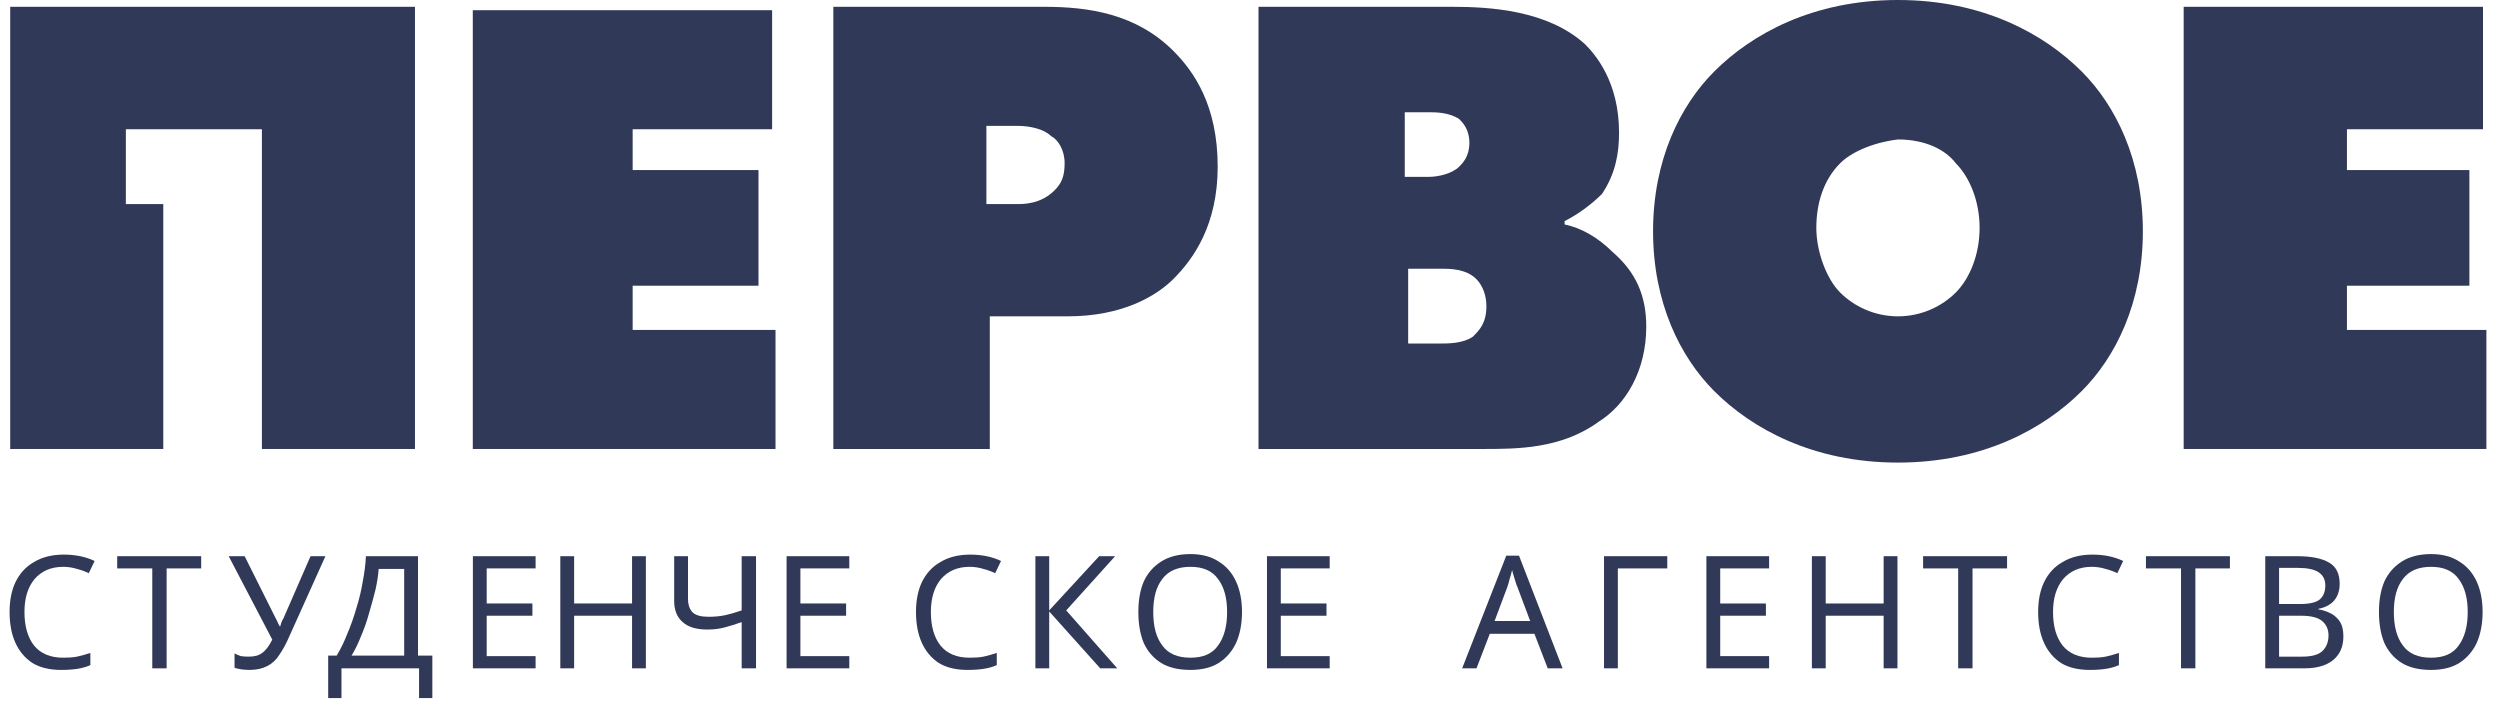
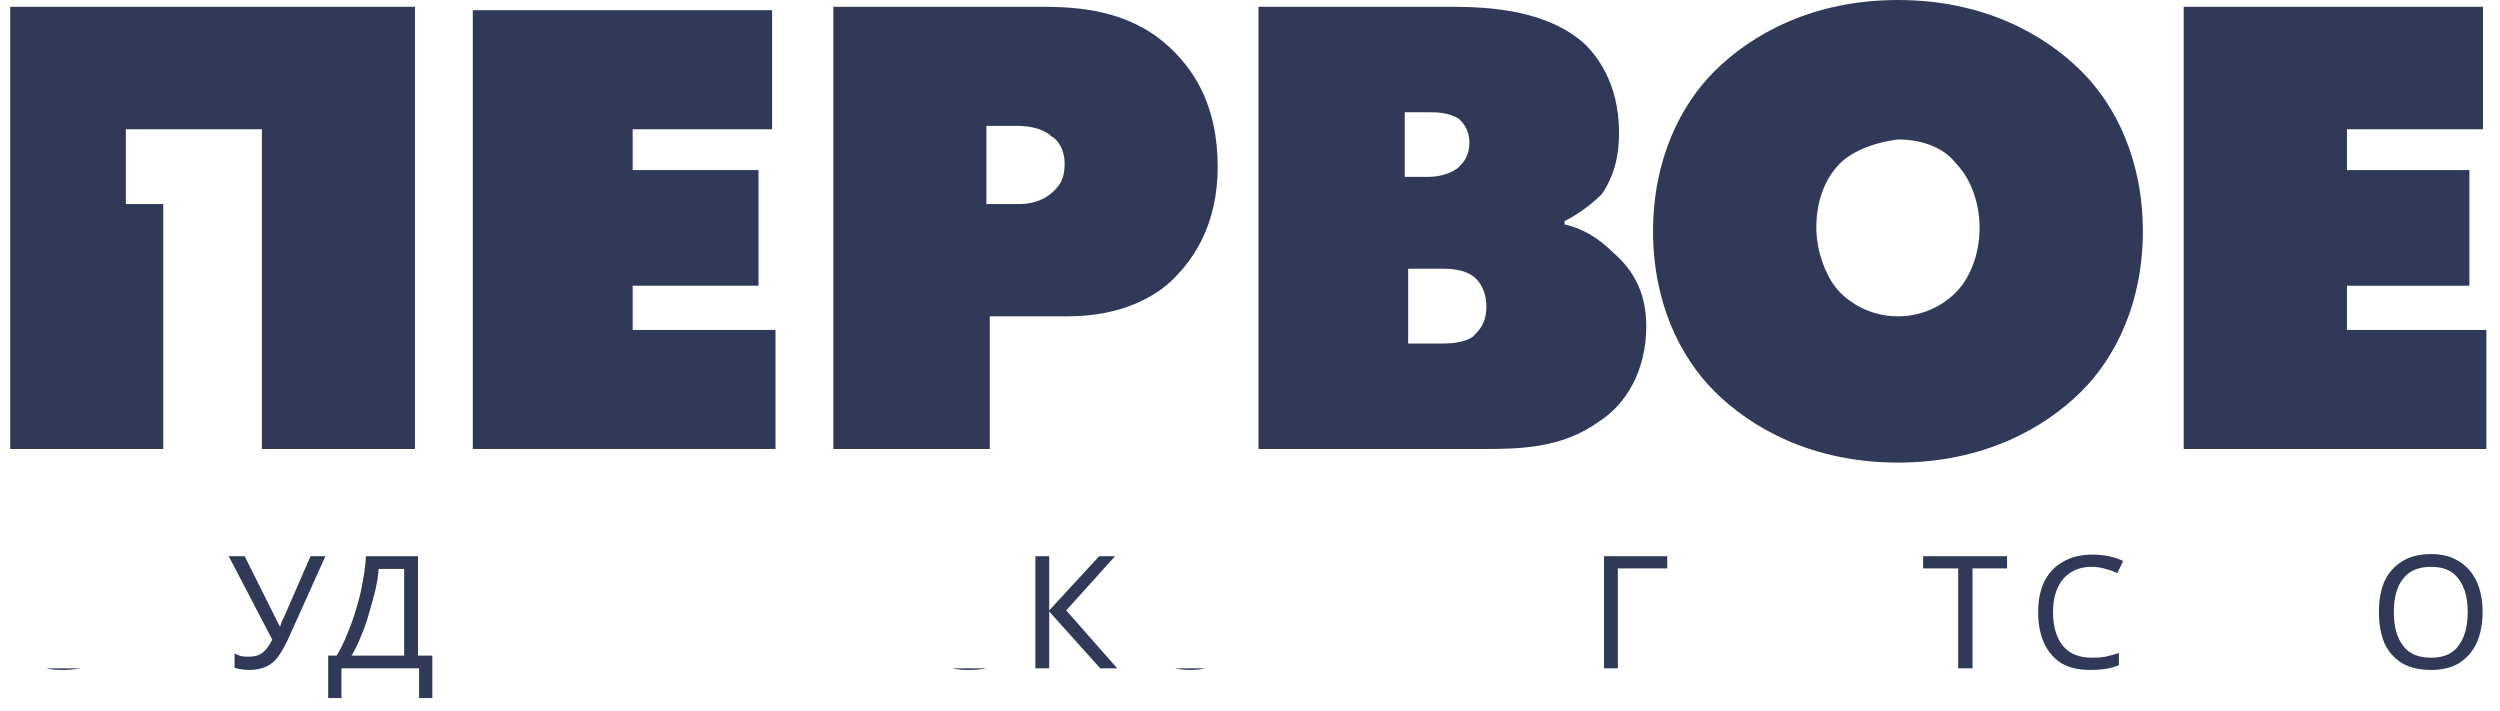
- <svg xmlns="http://www.w3.org/2000/svg" xmlns:xlink="http://www.w3.org/1999/xlink" version="1.1" id="Слой_1" x="0px" y="0px" viewBox="0 0 73.5 20.9" style="enable-background:new 0 0 73.5 20.9;" xml:space="preserve">
-   <style type="text/css">
- 	.st0{clip-path:url(#SVGID_2_);}
- 	.st1{fill:#313958;}
- 	.st2{font-family:'Geometria-Bold';}
- 	.st3{font-size:4.623px;}
- 	.st4{clip-path:url(#SVGID_4_);fill:#313958;}
- </style>
-   <g>
-     <defs>
-       <rect id="SVGID_1_" y="0" width="73.5" height="20.9" />
-     </defs>
-     <clipPath id="SVGID_2_">
-       <use xlink:href="#SVGID_1_" style="overflow:visible;" />
-     </clipPath>
-     <g class="st0">
-       <text transform="matrix(1 0 0 1 4.882813e-004 19.649)">
-         <tspan x="0" y="0" class="st1 st2 st3">С</tspan>
-         <tspan x="3.4" y="0" class="st1 st2 st3">Т</tspan>
-       </text>
-     </g>
-     <g class="st0">
-       <text transform="matrix(1 0 0 1 6.6768 19.649)" class="st1 st2 st3">У</text>
-     </g>
-     <g class="st0">
-       <text transform="matrix(1 0 0 1 9.6172 19.649)" class="st1 st2 st3">Д</text>
-     </g>
-     <g class="st0">
-       <text transform="matrix(1 0 0 1 13.4497 19.649)">
-         <tspan x="0" y="0" class="st1 st2 st3">ЕНЧЕ</tspan>
-         <tspan x="13.2" y="0" class="st1 st2 st3">С</tspan>
-       </text>
-     </g>
-     <g class="st0">
-       <text transform="matrix(1 0 0 1 29.9873 19.649)" class="st1 st2 st3">К</text>
-     </g>
-     <g class="st0">
-       <text transform="matrix(1 0 0 1 33.1865 19.649)">
-         <tspan x="0" y="0" class="st1 st2 st3">ОЕ  </tspan>
-         <tspan x="9.8" y="0" class="st1 st2 st3">А</tspan>
-       </text>
-     </g>
-     <g class="st0">
-       <text transform="matrix(1 0 0 1 46.7051 19.649)" class="st1 st2 st3">Г</text>
-     </g>
-     <g class="st0">
-       <text transform="matrix(1 0 0 1 49.7148 19.649)">
-         <tspan x="0" y="0" class="st1 st2 st3">Е</tspan>
-         <tspan x="3.1" y="0" class="st1 st2 st3">Н</tspan>
-       </text>
-     </g>
-     <g class="st0">
-       <text transform="matrix(1 0 0 1 56.4922 19.649)" class="st1 st2 st3">Т</text>
-     </g>
-     <g class="st0">
-       <text transform="matrix(1 0 0 1 59.6406 19.649)" class="st1 st2 st3">С</text>
-     </g>
-     <g class="st0">
-       <text transform="matrix(1 0 0 1 63.0439 19.649)">
-         <tspan x="0" y="0" class="st1 st2 st3">Т</tspan>
-         <tspan x="3.1" y="0" class="st1 st2 st3">В</tspan>
-       </text>
-     </g>
-     <g class="st0">
-       <text transform="matrix(1 0 0 1 69.6602 19.649)" class="st1 st2 st3">О</text>
-     </g>
+ <svg xmlns="http://www.w3.org/2000/svg" xmlns:xlink="http://www.w3.org/1999/xlink" viewBox="0 0 73.5 20.9">
+   <style>
+         .st0{clip-path:url(#SVGID_2_)}.st1{fill:#313958}.st2{font-family:'Geometria-Bold'}.st3{font-size:4.623px}.st4{clip-path:url(#SVGID_4_);fill:#313958}
+     </style>
+   <defs>
+     <path id="SVGID_1_" d="M0 0h73.5v20.9H0z" />
+   </defs>
+   <clipPath id="SVGID_2_">
+     <use xlink:href="#SVGID_1_" overflow="visible" />
+   </clipPath>
+   <text transform="translate(0 19.649)" class="st0">
+     <tspan x="0" y="0" class="st1 st2 st3">С</tspan>
+     <tspan x="3.4" y="0" class="st1 st2 st3">Т</tspan>
+   </text>
+   <g class="st0">
+     <text transform="translate(6.677 19.649)" class="st1 st2 st3">
+             У
+         </text>
  </g>
-   <polygon class="st1" points="13.9,0.3 13.9,13.2 22.8,13.2 22.8,9.7 18.6,9.7 18.6,8.4 22.3,8.4 22.3,5 18.6,5 18.6,3.8 22.7,3.8   22.7,0.3 " />
-   <g>
-     <defs>
-       <rect id="SVGID_3_" y="0" width="73.5" height="20.9" />
-     </defs>
-     <clipPath id="SVGID_4_">
-       <use xlink:href="#SVGID_3_" style="overflow:visible;" />
-     </clipPath>
-     <path class="st4" d="M24.5,13.2v-13h6.2c1.3,0,2.7,0.2,3.8,1.3c0.6,0.6,1.3,1.6,1.3,3.4c0,1.7-0.7,2.7-1.3,3.3   C34,8.7,33,9.3,31.4,9.3h-2.3v3.9H24.5z M29.1,6h0.8c0.2,0,0.7,0,1.1-0.4c0.2-0.2,0.3-0.4,0.3-0.8c0-0.4-0.2-0.7-0.4-0.8   c-0.2-0.2-0.6-0.3-1-0.3h-0.9V6z" />
-     <path class="st4" d="M37,0.2h5.7c1.1,0,2.8,0.1,3.9,1.1c0.3,0.3,1,1.1,1,2.6c0,0.6-0.1,1.2-0.5,1.8c-0.3,0.3-0.7,0.6-1.1,0.8l0,0.1   c0.5,0.1,1,0.4,1.4,0.8c0.7,0.6,1,1.3,1,2.2c0,1.3-0.6,2.3-1.4,2.8c-1.1,0.8-2.4,0.8-3.4,0.8H37V0.2z M41.3,5.2h0.7   c0.3,0,0.7-0.1,0.9-0.3c0.1-0.1,0.3-0.3,0.3-0.7c0-0.4-0.2-0.6-0.3-0.7c-0.3-0.2-0.7-0.2-0.9-0.2h-0.7V5.2z M41.3,10.1h1   c0.3,0,0.7,0,1-0.2c0.2-0.2,0.4-0.4,0.4-0.9c0-0.3-0.1-0.6-0.3-0.8c-0.3-0.3-0.8-0.3-1-0.3h-1V10.1z" />
-     <path class="st4" d="M61.2,11.5c-1.1,1.1-2.9,2.1-5.4,2.1c-2.5,0-4.3-1-5.4-2.1c-1-1-1.8-2.6-1.8-4.7c0-2.1,0.8-3.7,1.8-4.7   C51.5,1,53.3,0,55.8,0c2.5,0,4.3,1,5.4,2.1c1,1,1.8,2.6,1.8,4.7C63,8.9,62.2,10.5,61.2,11.5 M54.1,4.8c-0.5,0.5-0.7,1.2-0.7,1.9   c0,0.7,0.3,1.5,0.7,1.9c0.4,0.4,1,0.7,1.7,0.7c0.7,0,1.3-0.3,1.7-0.7c0.4-0.4,0.7-1.1,0.7-1.9c0-0.8-0.3-1.5-0.7-1.9   c-0.3-0.4-0.9-0.7-1.7-0.7C55,4.2,54.4,4.5,54.1,4.8" />
-     <polygon class="st4" points="64.2,13.2 64.2,0.2 73,0.2 73,3.8 69,3.8 69,5 72.6,5 72.6,8.4 69,8.4 69,9.7 73.1,9.7 73.1,13.2  " />
-     <polygon class="st4" points="0.3,0.2 0.3,13.2 4.8,13.2 4.8,6 3.7,6 3.7,3.8 7.7,3.8 7.7,13.2 12.2,13.2 12.2,0.2  " />
+   <g class="st0">
+     <text transform="translate(9.617 19.649)" class="st1 st2 st3">
+             Д
+         </text>
  </g>
+   <text transform="translate(13.45 19.649)" class="st0">
+     <tspan x="0" y="0" class="st1 st2 st3">ЕНЧЕ</tspan>
+     <tspan x="13.2" y="0" class="st1 st2 st3">С</tspan>
+   </text>
+   <g class="st0">
+     <text transform="translate(29.987 19.649)" class="st1 st2 st3">
+             К
+         </text>
+   </g>
+   <text transform="translate(33.187 19.649)" class="st0">
+     <tspan x="0" y="0" class="st1 st2 st3">ОЕ </tspan>
+     <tspan x="9.8" y="0" class="st1 st2 st3">А</tspan>
+   </text>
+   <g class="st0">
+     <text transform="translate(46.705 19.649)" class="st1 st2 st3">
+             Г
+         </text>
+   </g>
+   <text transform="translate(49.715 19.649)" class="st0">
+     <tspan x="0" y="0" class="st1 st2 st3">Е</tspan>
+     <tspan x="3.1" y="0" class="st1 st2 st3">Н</tspan>
+   </text>
+   <g class="st0">
+     <text transform="translate(56.492 19.649)" class="st1 st2 st3">
+             Т
+         </text>
+   </g>
+   <g class="st0">
+     <text transform="translate(59.64 19.649)" class="st1 st2 st3">
+             С
+         </text>
+   </g>
+   <text transform="translate(63.044 19.649)" class="st0">
+     <tspan x="0" y="0" class="st1 st2 st3">Т</tspan>
+     <tspan x="3.1" y="0" class="st1 st2 st3">В</tspan>
+   </text>
+   <g class="st0">
+     <text transform="translate(69.66 19.649)" class="st1 st2 st3">
+             О
+         </text>
+   </g>
+   <path class="st1" d="M13.9.3v12.9h8.9V9.7h-4.2V8.4h3.7V5h-3.7V3.8h4.1V.3z" />
+   <defs>
+     <path id="SVGID_3_" d="M0 0h73.5v20.9H0z" />
+   </defs>
+   <clipPath id="SVGID_4_">
+     <use xlink:href="#SVGID_3_" overflow="visible" />
+   </clipPath>
+   <path class="st4" d="M24.5 13.2V.2h6.2c1.3 0 2.7.2 3.8 1.3.6.6 1.3 1.6 1.3 3.4 0 1.7-.7 2.7-1.3 3.3-.5.5-1.5 1.1-3.1 1.1h-2.3v3.9h-4.6zM29.1 6h.8c.2 0 .7 0 1.1-.4.2-.2.3-.4.3-.8s-.2-.7-.4-.8c-.2-.2-.6-.3-1-.3H29V6zM37 .2h5.7c1.1 0 2.8.1 3.9 1.1.3.3 1 1.1 1 2.6 0 .6-.1 1.2-.5 1.8-.3.3-.7.6-1.1.8v.1c.5.1 1 .4 1.4.8.7.6 1 1.3 1 2.2 0 1.3-.6 2.3-1.4 2.8-1.1.8-2.4.8-3.4.8H37V.2zm4.3 5h.7c.3 0 .7-.1.9-.3.1-.1.3-.3.3-.7 0-.4-.2-.6-.3-.7-.3-.2-.7-.2-.9-.2h-.7v1.9zm0 4.9h1c.3 0 .7 0 1-.2.2-.2.4-.4.4-.9 0-.3-.1-.6-.3-.8-.3-.3-.8-.3-1-.3h-1v2.2zm19.9 1.4c-1.1 1.1-2.9 2.1-5.4 2.1-2.5 0-4.3-1-5.4-2.1-1-1-1.8-2.6-1.8-4.7s.8-3.7 1.8-4.7C51.5 1 53.3 0 55.8 0c2.5 0 4.3 1 5.4 2.1 1 1 1.8 2.6 1.8 4.7s-.8 3.7-1.8 4.7m-7.1-6.7c-.5.5-.7 1.2-.7 1.9s.3 1.5.7 1.9a2.413 2.413 0 0 0 3.4 0c.4-.4.7-1.1.7-1.9 0-.8-.3-1.5-.7-1.9-.3-.4-.9-.7-1.7-.7-.8.1-1.4.4-1.7.7m10.1 8.4V.2H73v3.6h-4V5h3.6v3.4H69v1.3h4.1v3.5zM.3.2v13h4.5V6H3.7V3.8h4v9.4h4.5V.2z" />
</svg>
